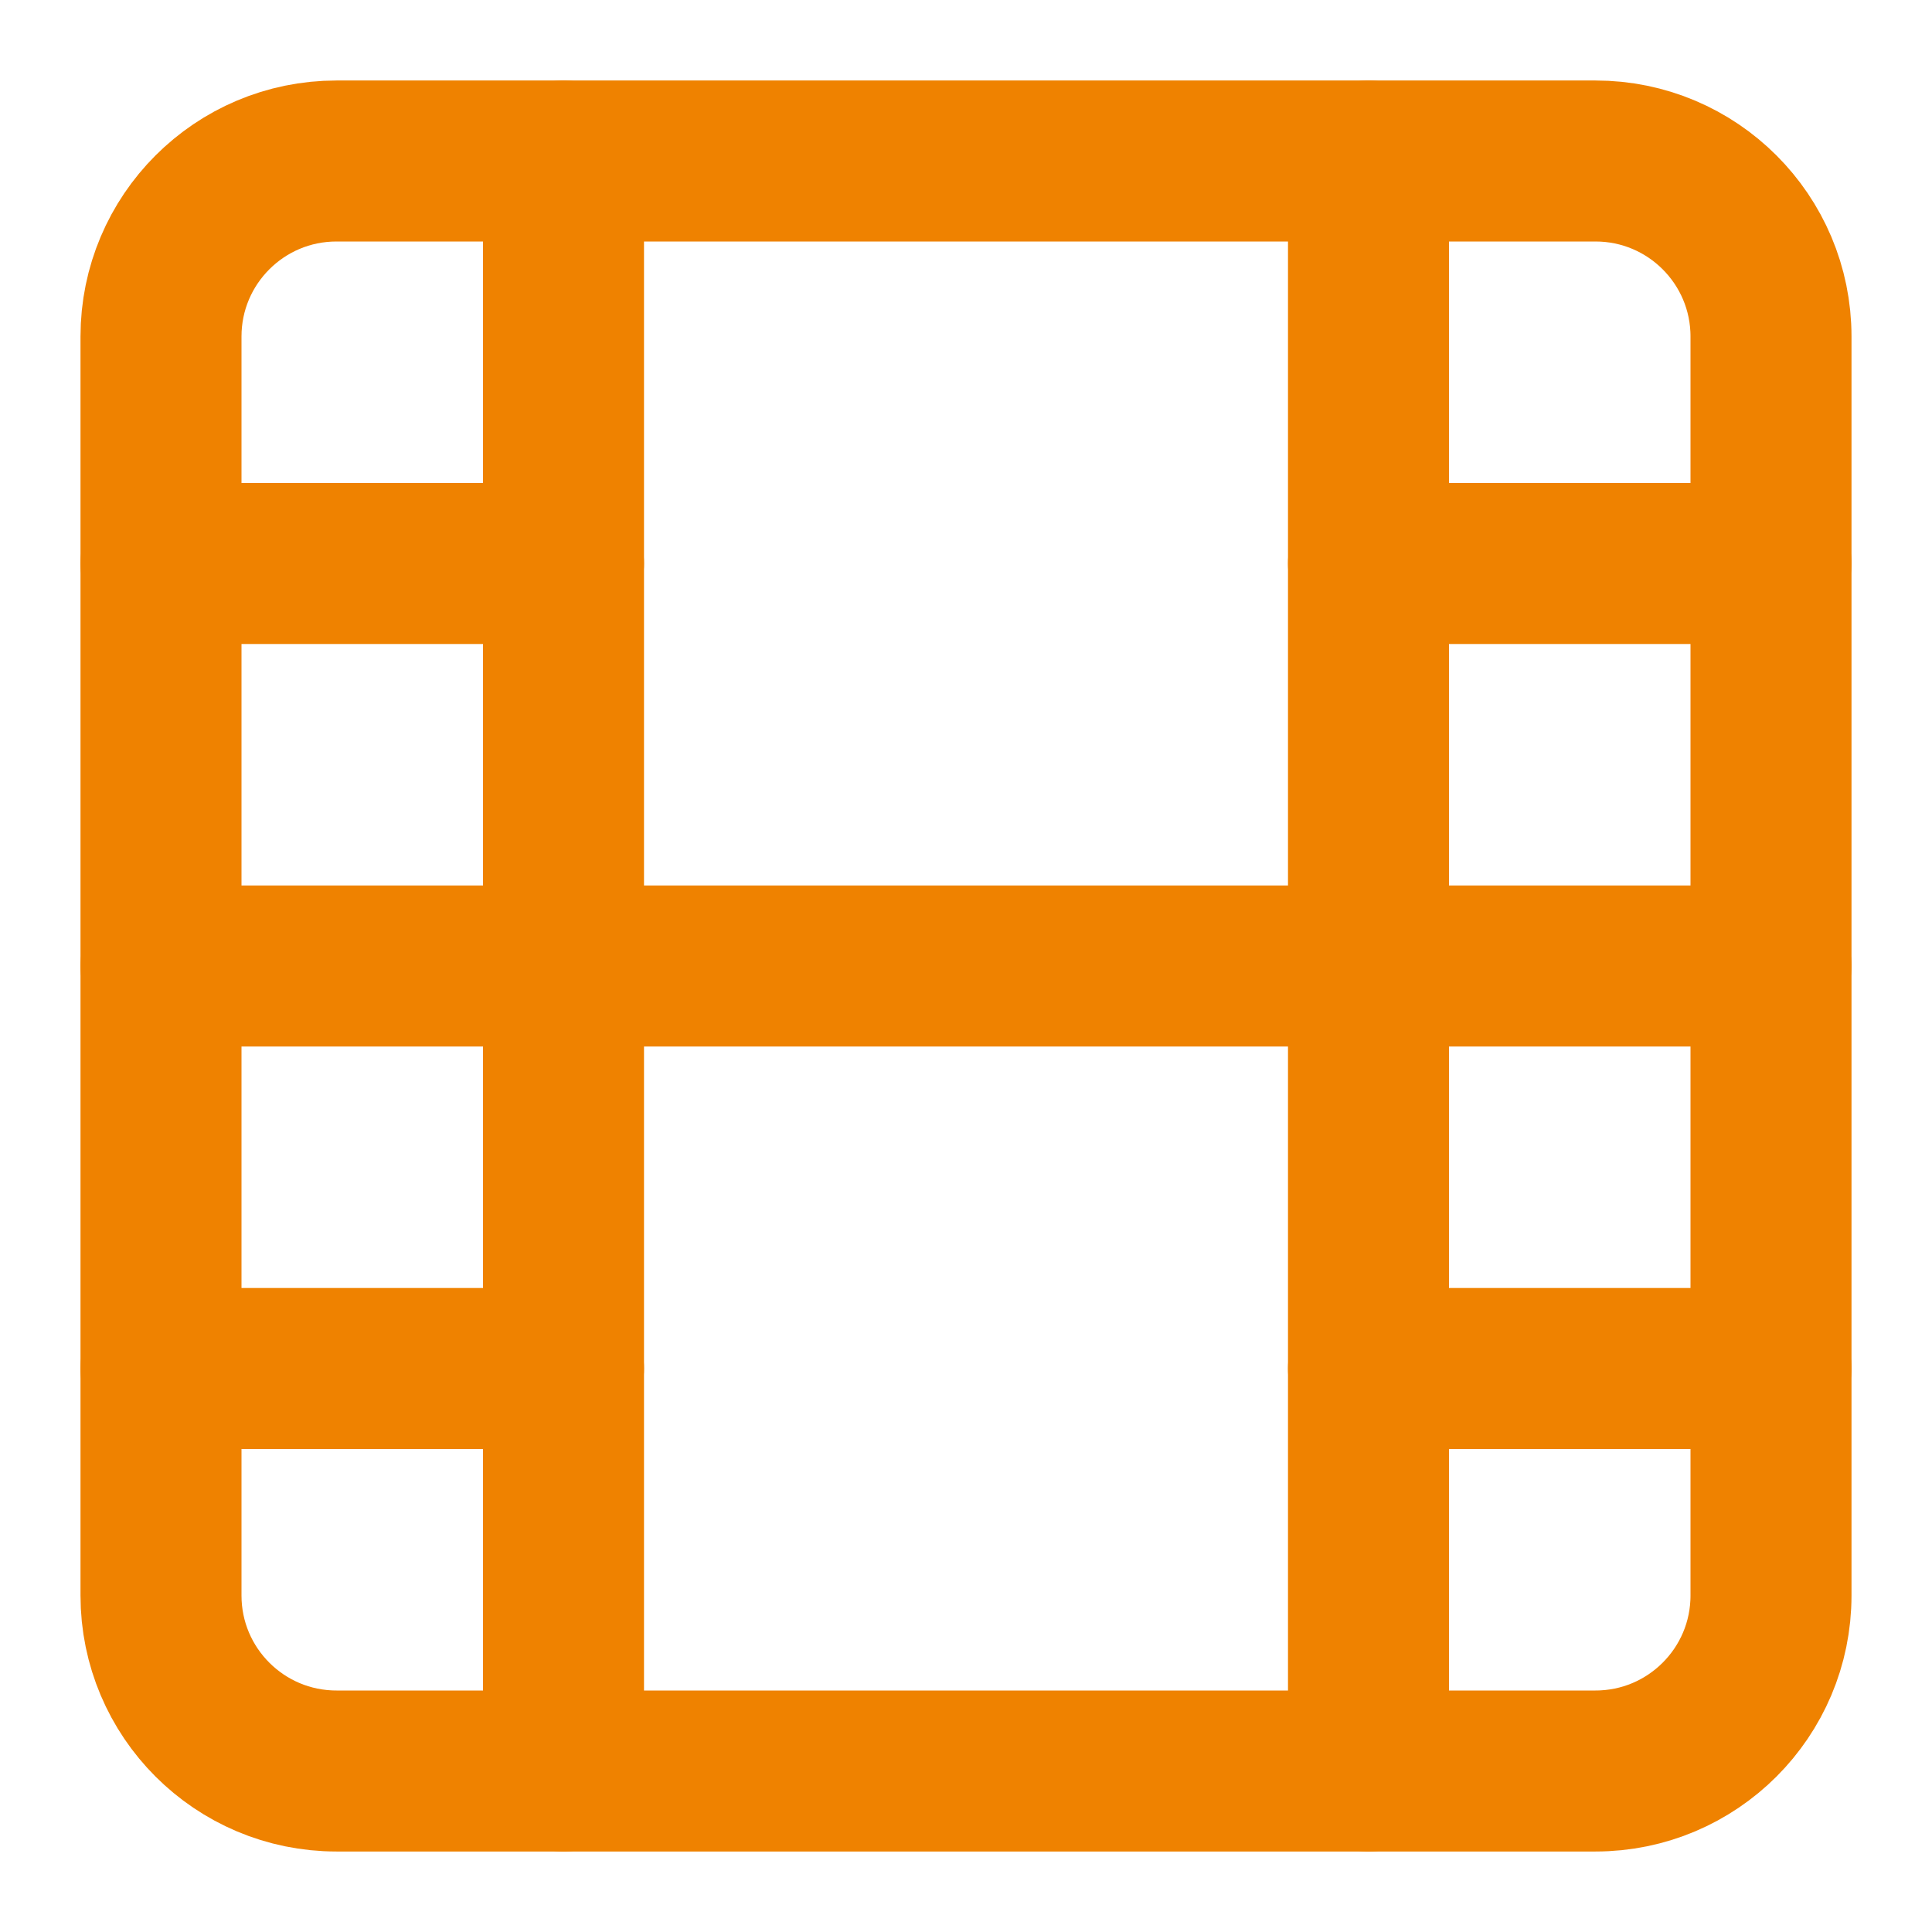
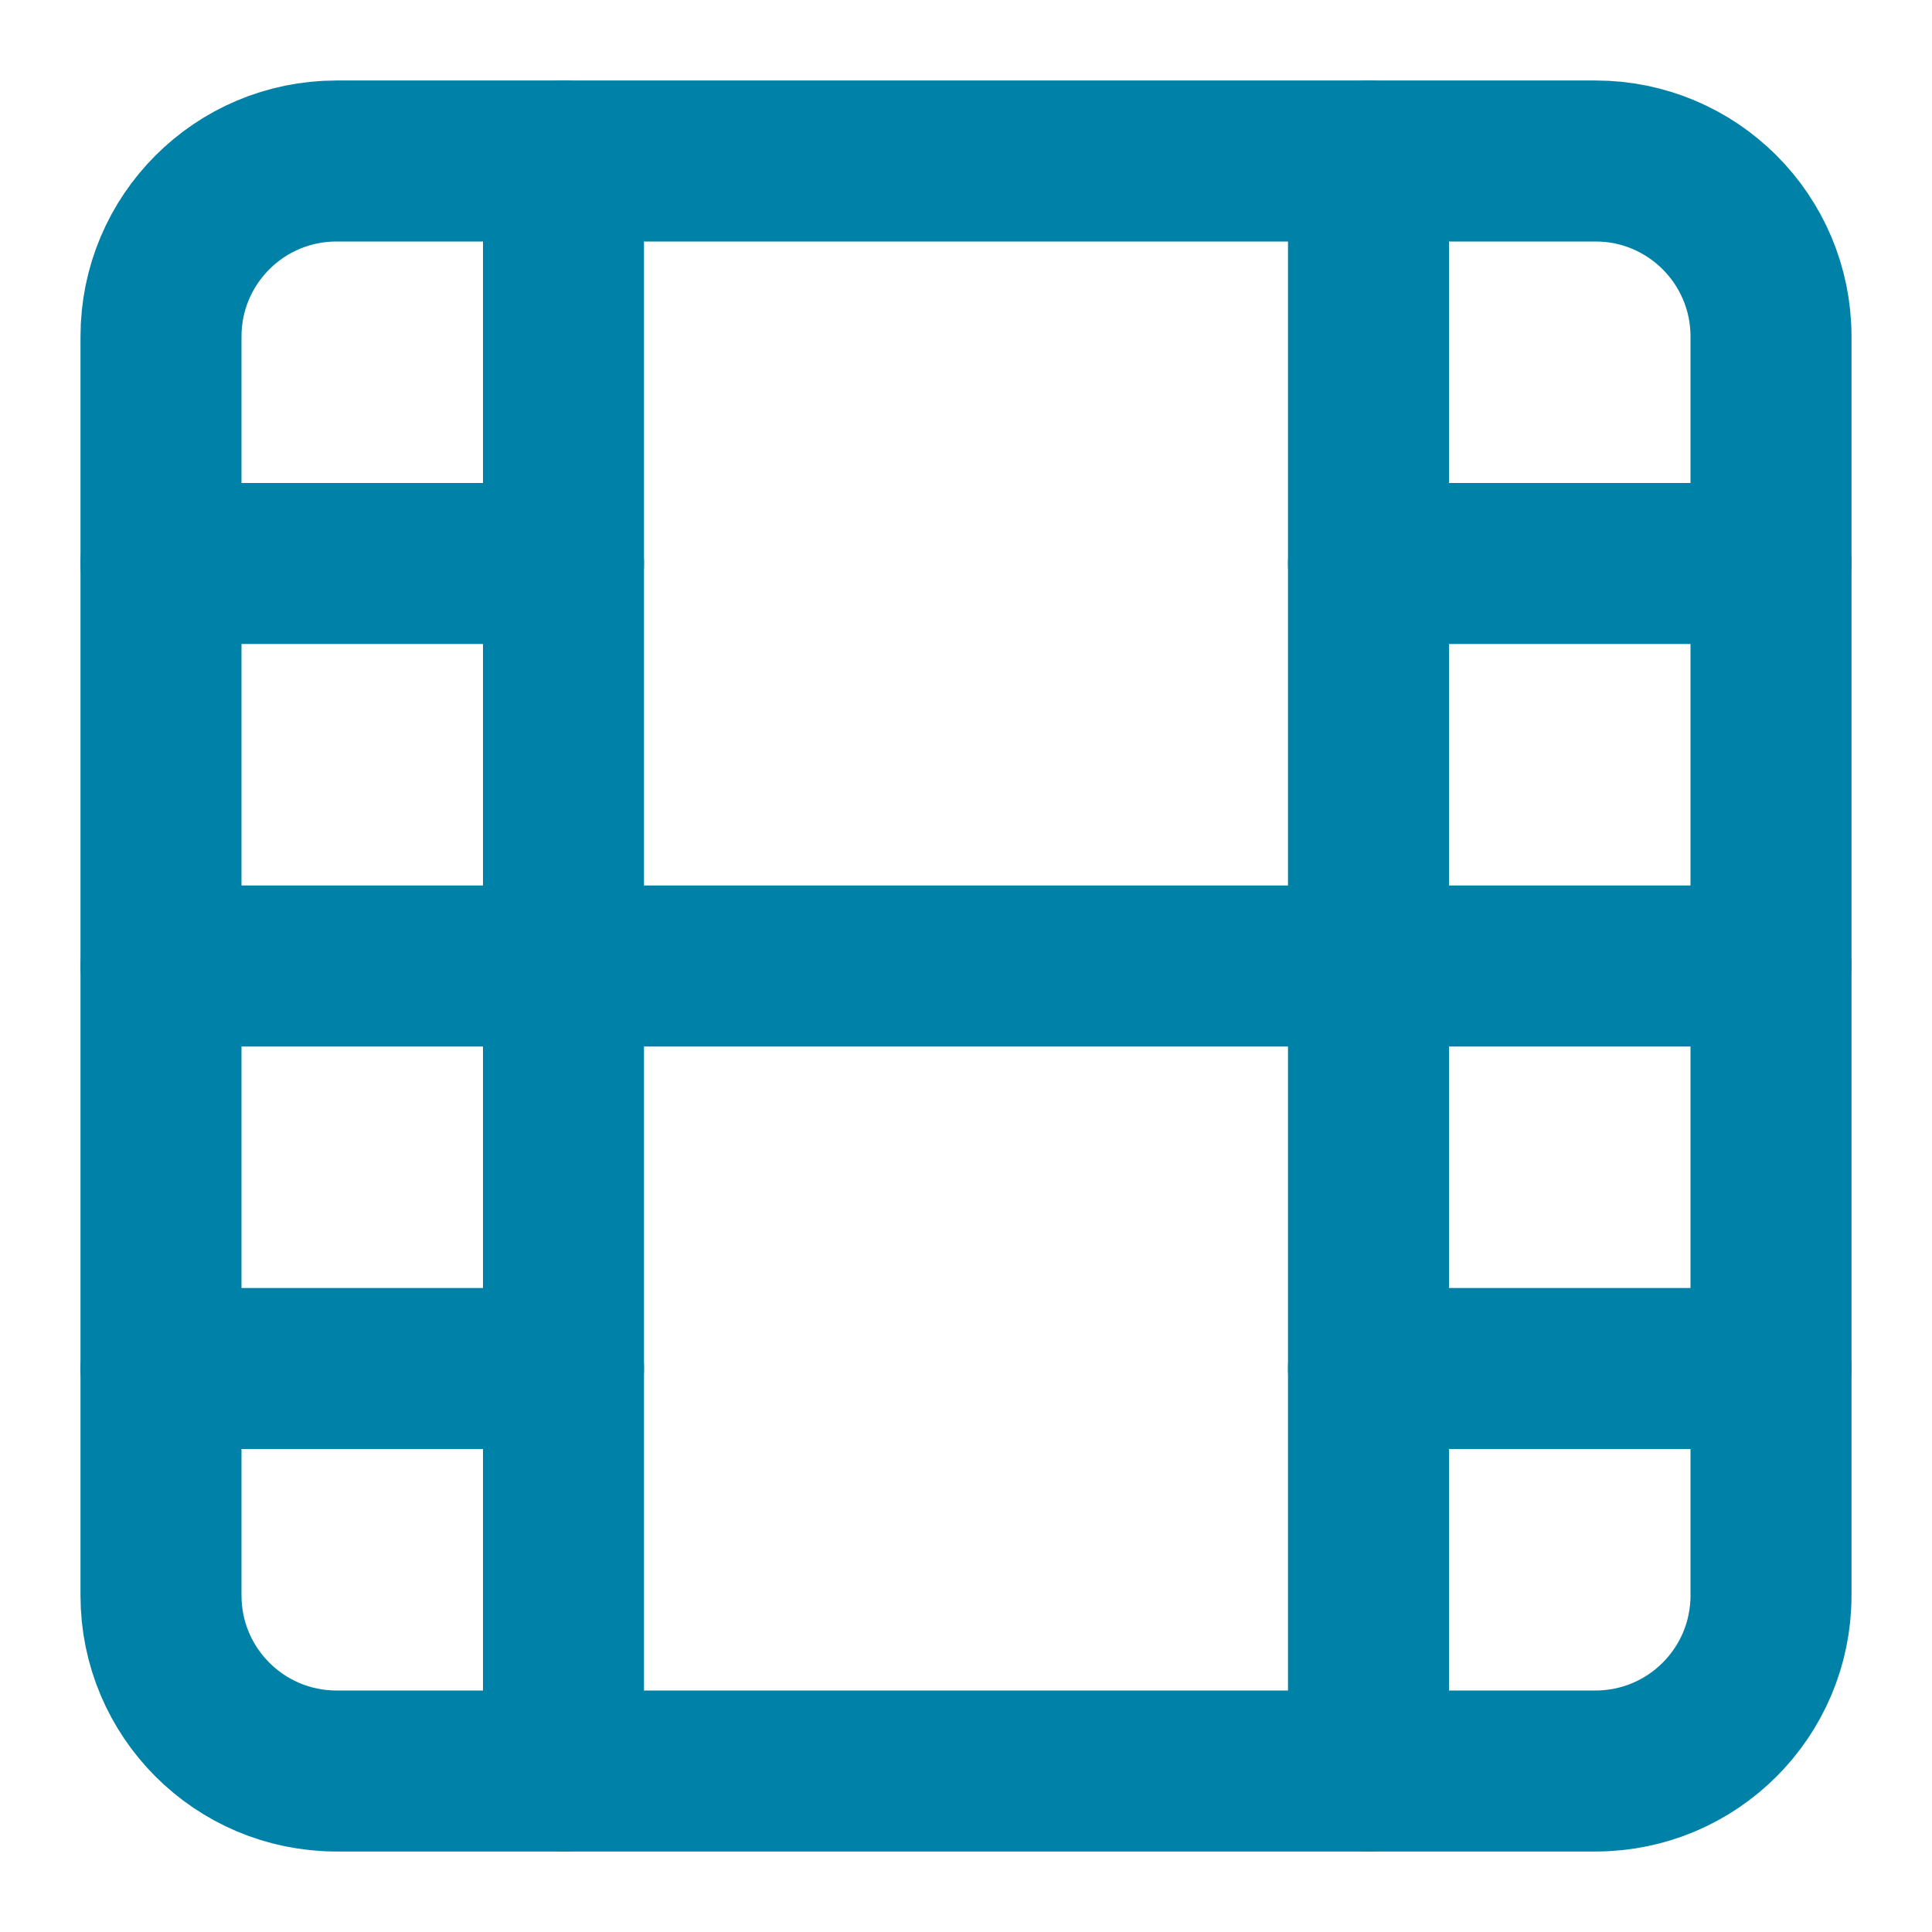
- <svg xmlns="http://www.w3.org/2000/svg" width="44" height="44" viewBox="0 0 24 24" fill="none" stroke="#ef8200" stroke-width="2" stroke-linecap="round" stroke-linejoin="round" class="feather feather-film">
+ <svg xmlns="http://www.w3.org/2000/svg" width="44" height="44" viewBox="0 0 24 24" fill="none" stroke="#0081a7" stroke-width="2" stroke-linecap="round" stroke-linejoin="round" class="feather feather-film">
  <rect x="2" y="2" width="20" height="20" rx="2.18" ry="2.18" />
  <line x1="7" y1="2" x2="7" y2="22" />
  <line x1="17" y1="2" x2="17" y2="22" />
  <line x1="2" y1="12" x2="22" y2="12" />
  <line x1="2" y1="7" x2="7" y2="7" />
  <line x1="2" y1="17" x2="7" y2="17" />
  <line x1="17" y1="17" x2="22" y2="17" />
  <line x1="17" y1="7" x2="22" y2="7" />
</svg>
